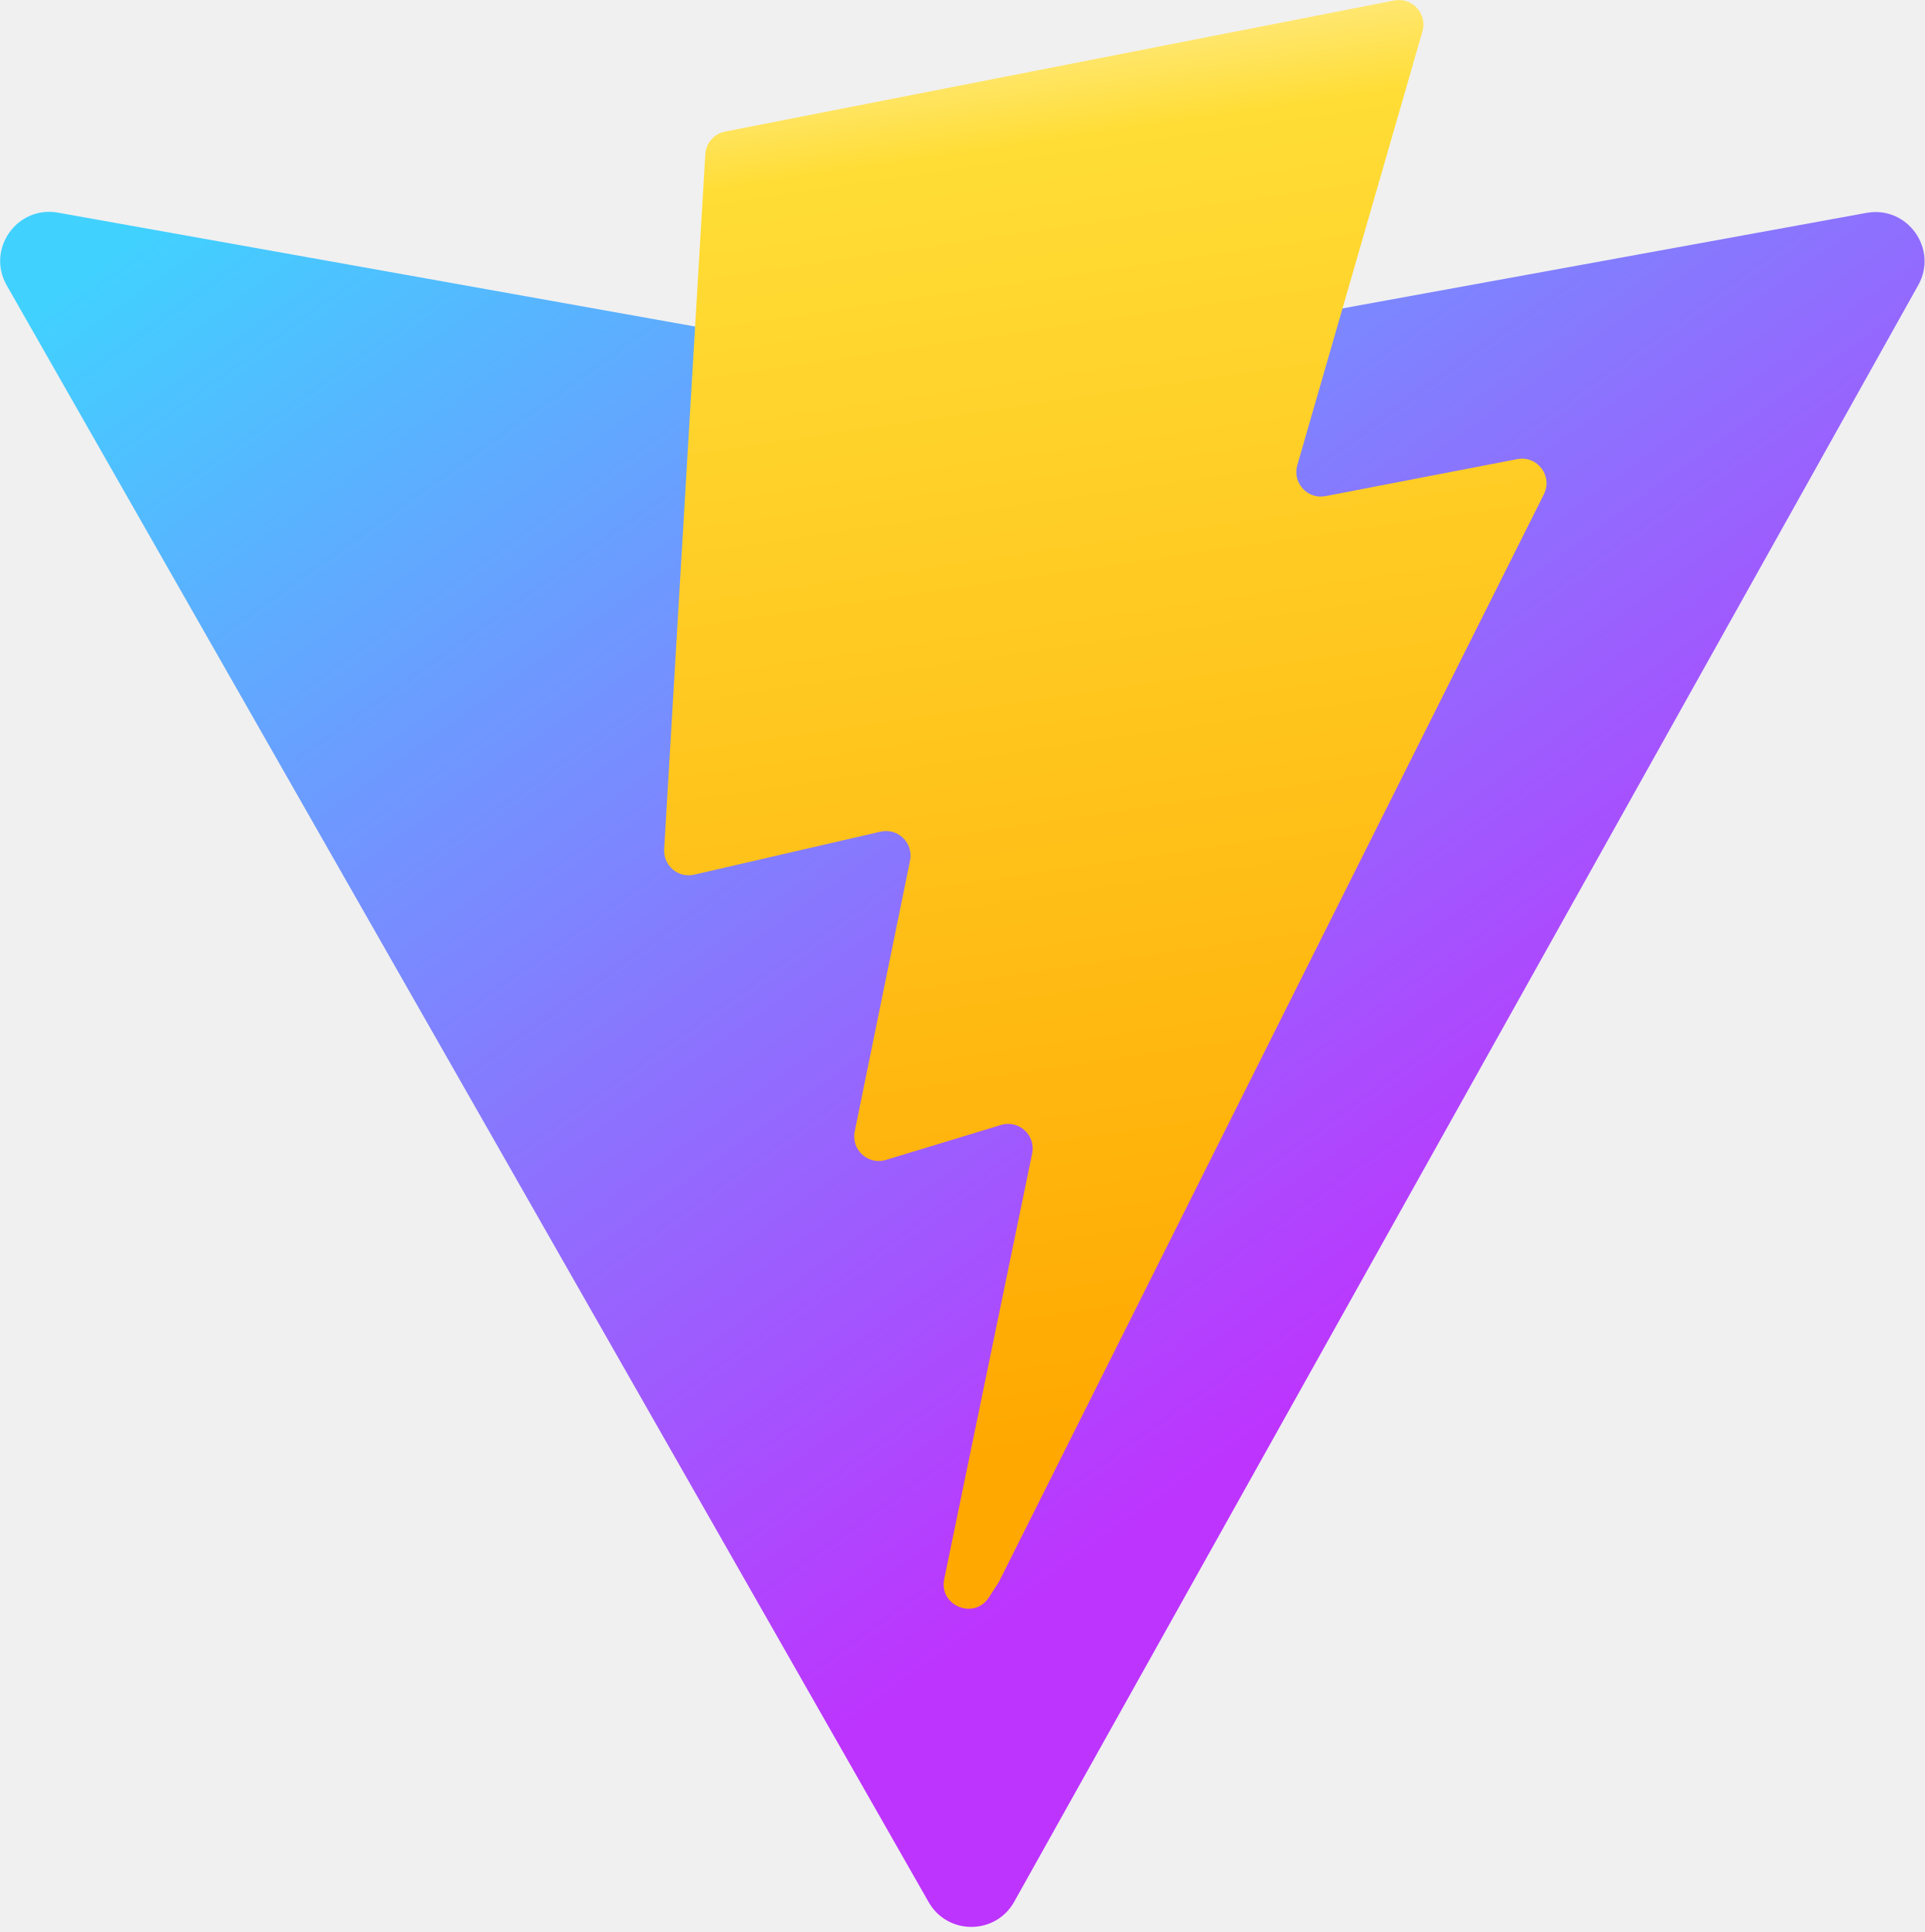
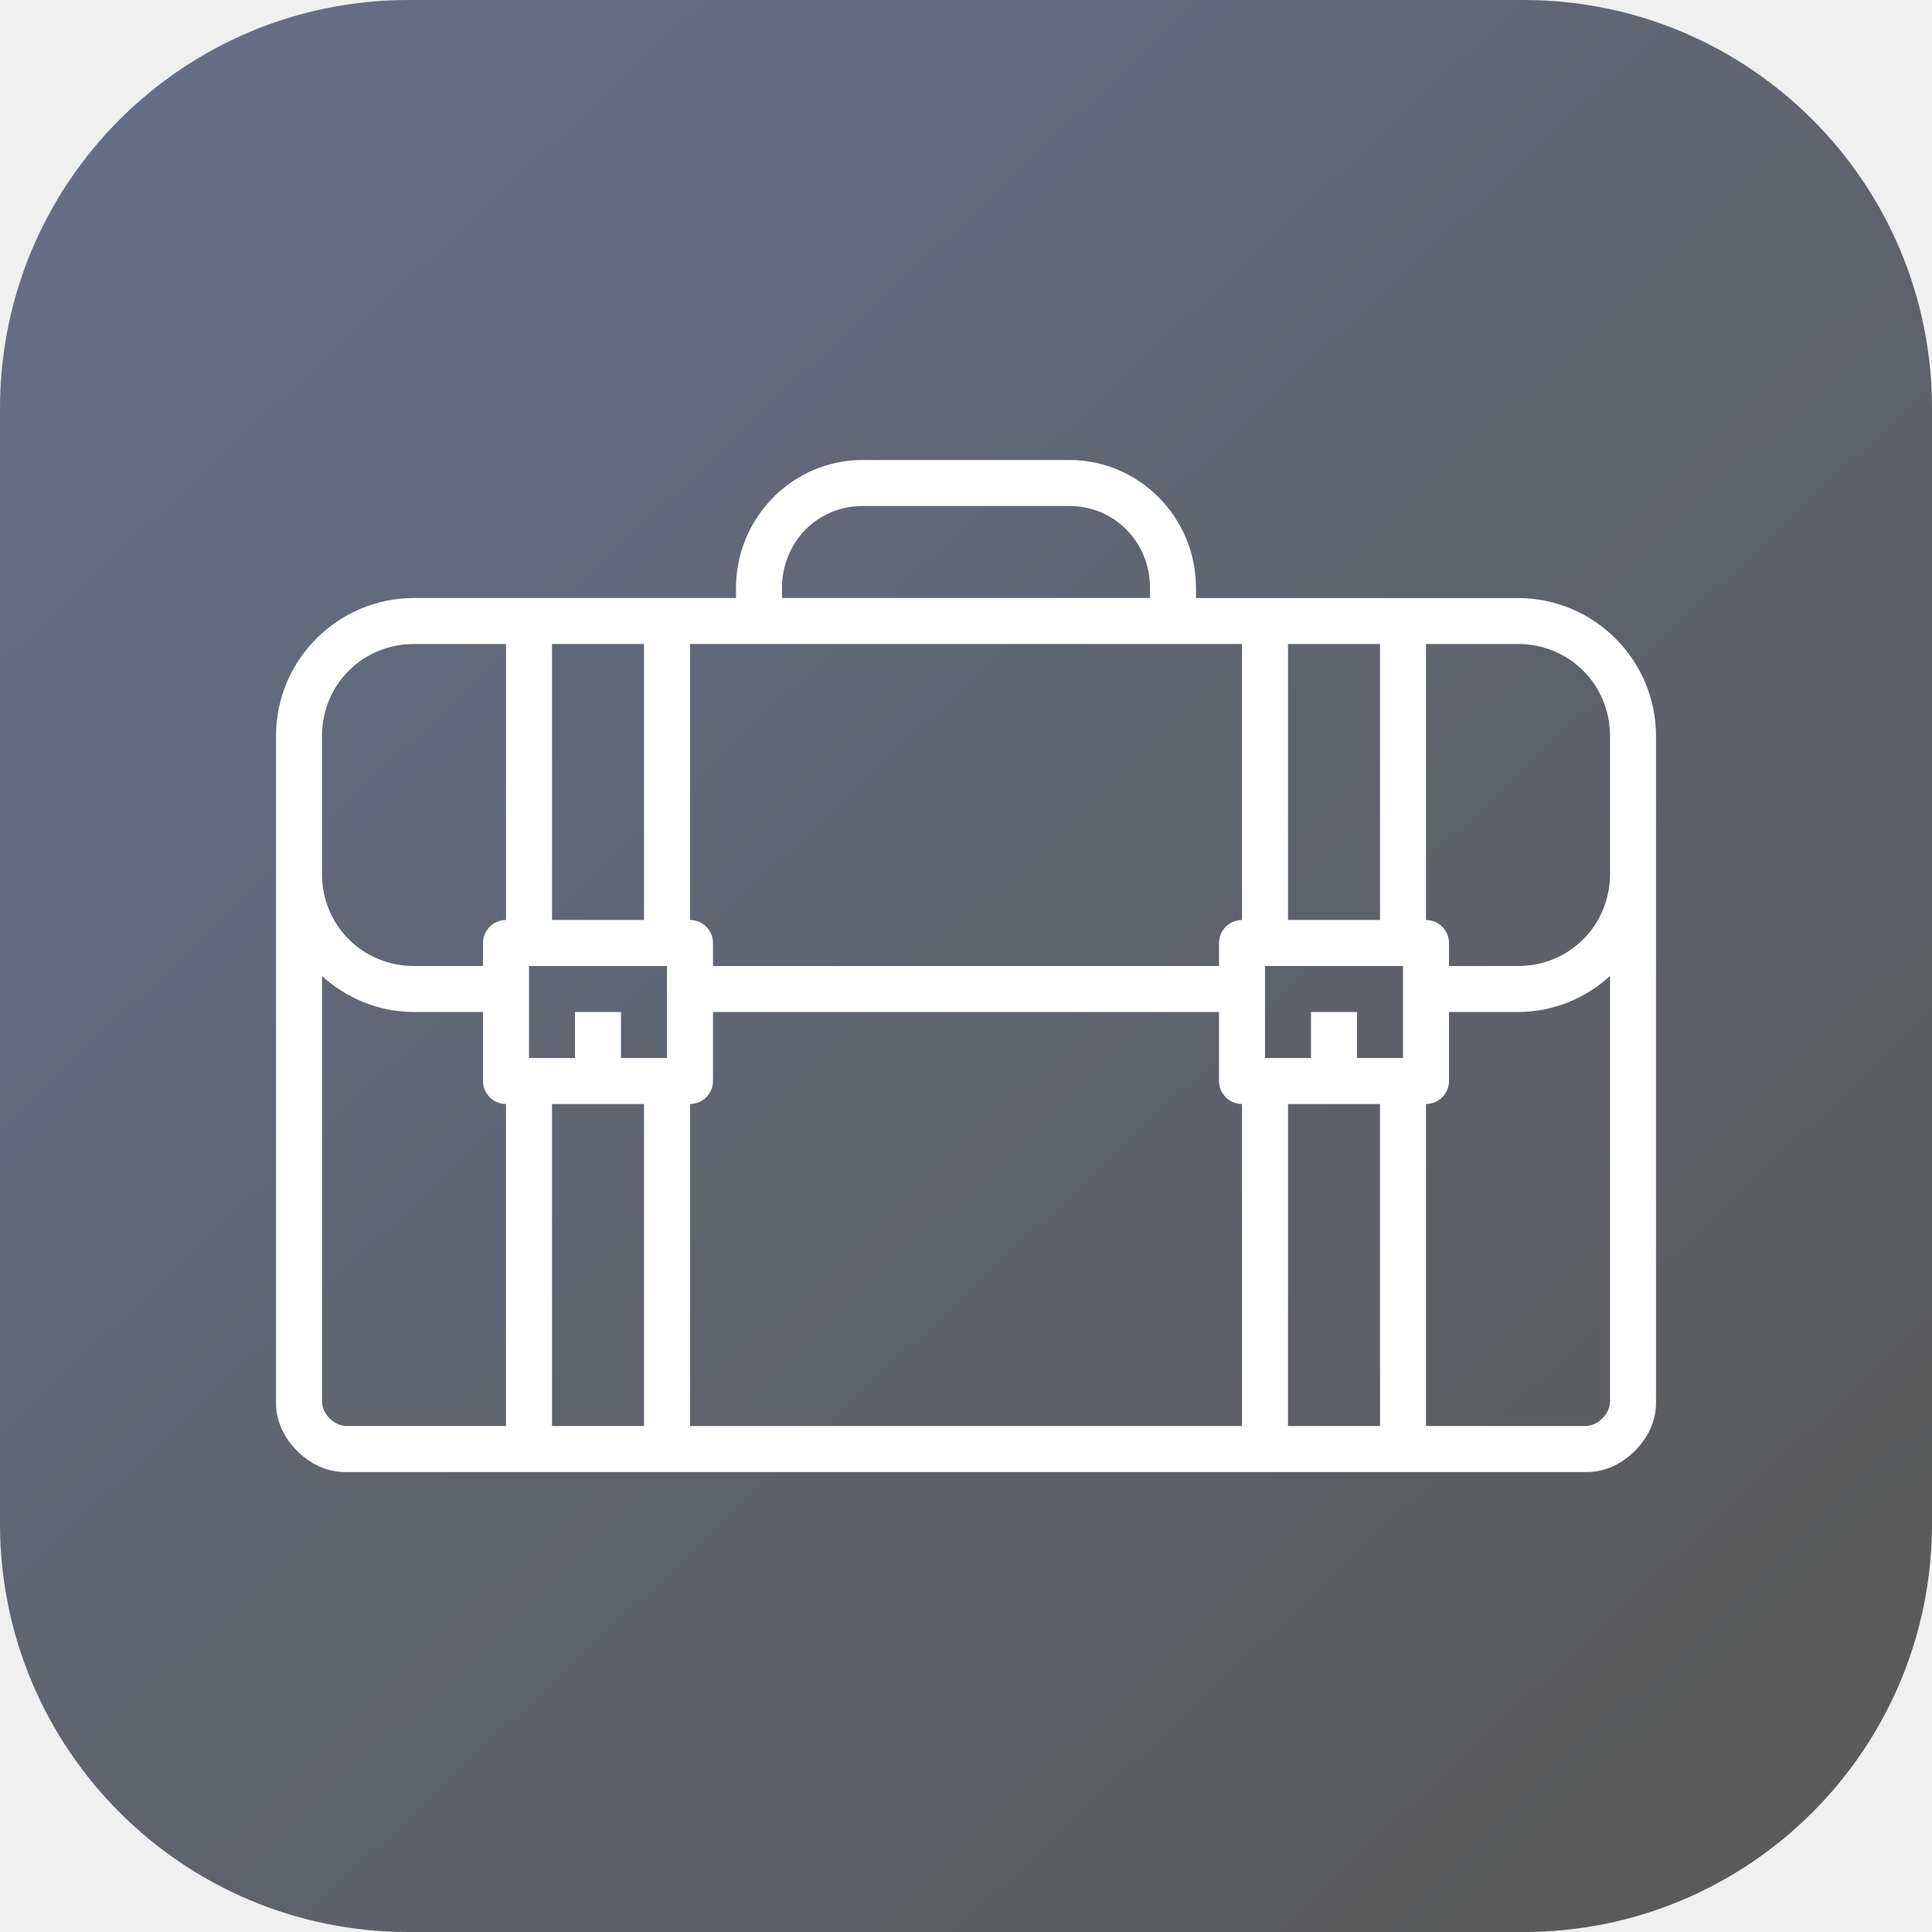
- <svg xmlns="http://www.w3.org/2000/svg" aria-hidden="true" role="img" class="iconify iconify--logos" width="31.88" height="32" preserveAspectRatio="xMidYMid meet" viewBox="0 0 256 257">
+ <svg xmlns="http://www.w3.org/2000/svg" xmlns:xlink="http://www.w3.org/1999/xlink" width="42" height="42" id="portfolio">
  <defs>
-     <linearGradient id="IconifyId1813088fe1fbc01fb466" x1="-.828%" x2="57.636%" y1="7.652%" y2="78.411%">
-       <stop offset="0%" stop-color="#41D1FF" />
-       <stop offset="100%" stop-color="#BD34FE" />
-     </linearGradient>
-     <linearGradient id="IconifyId1813088fe1fbc01fb467" x1="43.376%" x2="50.316%" y1="2.242%" y2="89.03%">
-       <stop offset="0%" stop-color="#FFEA83" />
-       <stop offset="8.333%" stop-color="#FFDD35" />
-       <stop offset="100%" stop-color="#FFA800" />
+     <linearGradient id="b" x1="1056.035" x2="1031.176" y1="544.13" y2="517.701" gradientTransform="translate(-1384.02 316.47) scale(1.34562)" gradientUnits="userSpaceOnUse" xlink:href="#a" />
+     <linearGradient id="a">
+       <stop offset="0" stop-color="#5a5a5a" />
+       <stop offset="1" stop-color="#656e85" />
    </linearGradient>
  </defs>
-   <path fill="url(#IconifyId1813088fe1fbc01fb466)" d="M255.153 37.938L134.897 252.976c-2.483 4.44-8.862 4.466-11.382.048L.875 37.958c-2.746-4.814 1.371-10.646 6.827-9.67l120.385 21.517a6.537 6.537 0 0 0 2.322-.004l117.867-21.483c5.438-.991 9.574 4.796 6.877 9.62Z" />
-   <path fill="url(#IconifyId1813088fe1fbc01fb467)" d="M185.432.063L96.44 17.501a3.268 3.268 0 0 0-2.634 3.014l-5.474 92.456a3.268 3.268 0 0 0 3.997 3.378l24.777-5.718c2.318-.535 4.413 1.507 3.936 3.838l-7.361 36.047c-.495 2.426 1.782 4.5 4.151 3.78l15.304-4.649c2.372-.72 4.652 1.36 4.15 3.788l-11.698 56.621c-.732 3.542 3.979 5.473 5.943 2.437l1.313-2.028l72.516-144.72c1.215-2.423-.88-5.186-3.54-4.672l-25.505 4.922c-2.396.462-4.435-1.77-3.759-4.114l16.646-57.705c.677-2.35-1.37-4.583-3.769-4.113Z" />
+   <g transform="translate(0 -1010.362)">
+     <rect width="42" height="42" y="1010.362" fill="url(#b)" rx="8.876" ry="8.876" />
+     <path fill="#fff" style="line-height:normal;text-indent:0;text-align:start;text-decoration-line:none;text-decoration-style:solid;text-decoration-color:#000;text-transform:none;block-progression:tb;isolation:auto;mix-blend-mode:normal" d="M18.75 1020.362c-1.518 0-2.75 1.253-2.75 2.78v.22H9c-1.653 0-3 1.347-3 3v14.5c0 .417.193.775.459 1.041.266.266.624.46 1.041.46h27c.417 0 .775-.194 1.041-.46.266-.266.459-.624.459-1.04v-14.5c0-1.654-1.347-3-3-3h-7v-.222c0-1.526-1.232-2.779-2.75-2.779h-4.5zm0 1h4.5c.975 0 1.75.783 1.75 1.78v.22h-8v-.22c0-.997.775-1.78 1.75-1.78zm-9.75 3h2v6a.5.5 0 0 0-.5.5v.5H9c-1.117 0-2-.883-2-2v-3c0-1.116.883-2 2-2zm3 0h2v6h-2v-6zm3 0h12v6a.5.5 0 0 0-.5.5v.5h-11v-.5a.5.5 0 0 0-.5-.5v-6zm13 0h2v6h-2v-6zm3 0h2c1.117 0 2 .884 2 2v3c0 1.117-.883 2-2 2h-1.5v-.5a.5.5 0 0 0-.5-.5v-6zm-19.5 7h3v2h-1v-1h-1v1h-1v-2zm16 0h3v2h-1v-1h-1v1h-1v-2zm-20.5.219c.532.48 1.23.781 2 .781h1.5v1.5a.5.5 0 0 0 .5.5v7H7.5a.544.544 0 0 1-.334-.166.544.544 0 0 1-.166-.334v-9.281zm28 0V1040.862a.545.545 0 0 1-.166.334.544.544 0 0 1-.334.166H31v-7a.5.5 0 0 0 .5-.5v-1.5H33c.77 0 1.468-.3 2-.781zm-19.5.781h11v1.5a.5.5 0 0 0 .5.5v7H15v-7a.5.5 0 0 0 .5-.5v-1.5zm-3.5 2h2v7h-2v-7zm16 0h2v7h-2v-7z" color="#000" font-family="sans-serif" font-weight="400" overflow="visible" />
+   </g>
</svg>
